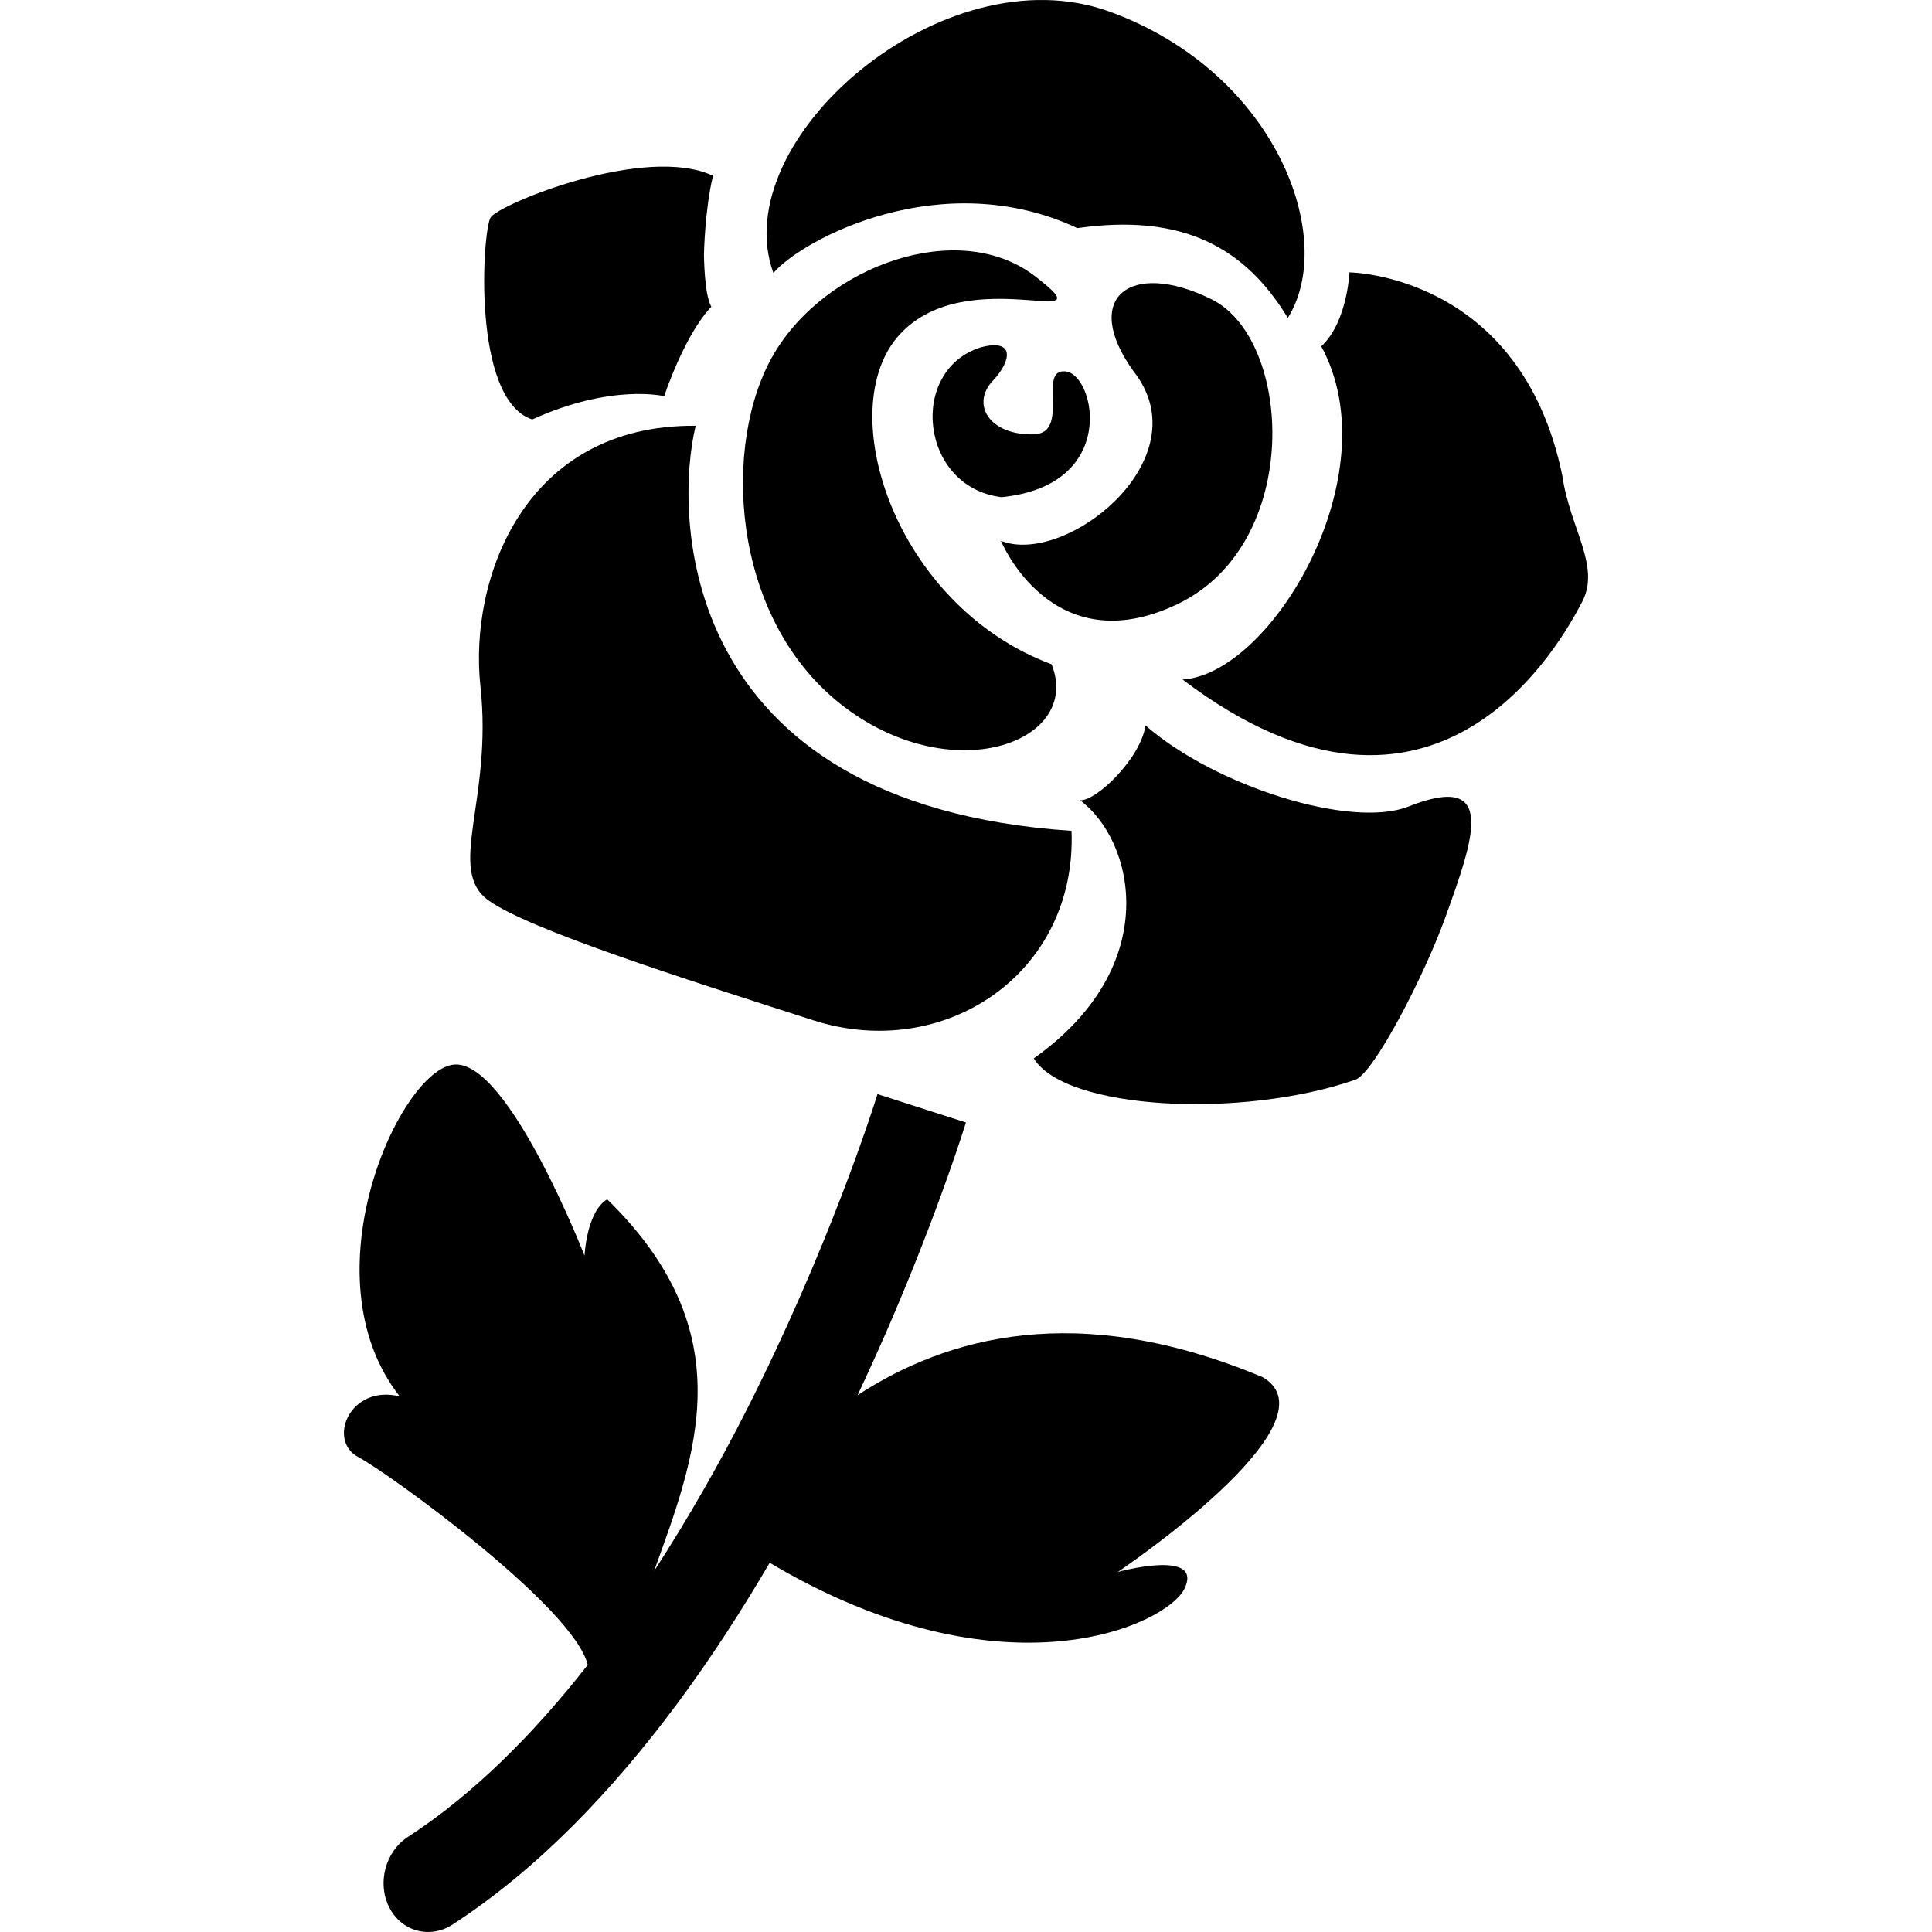
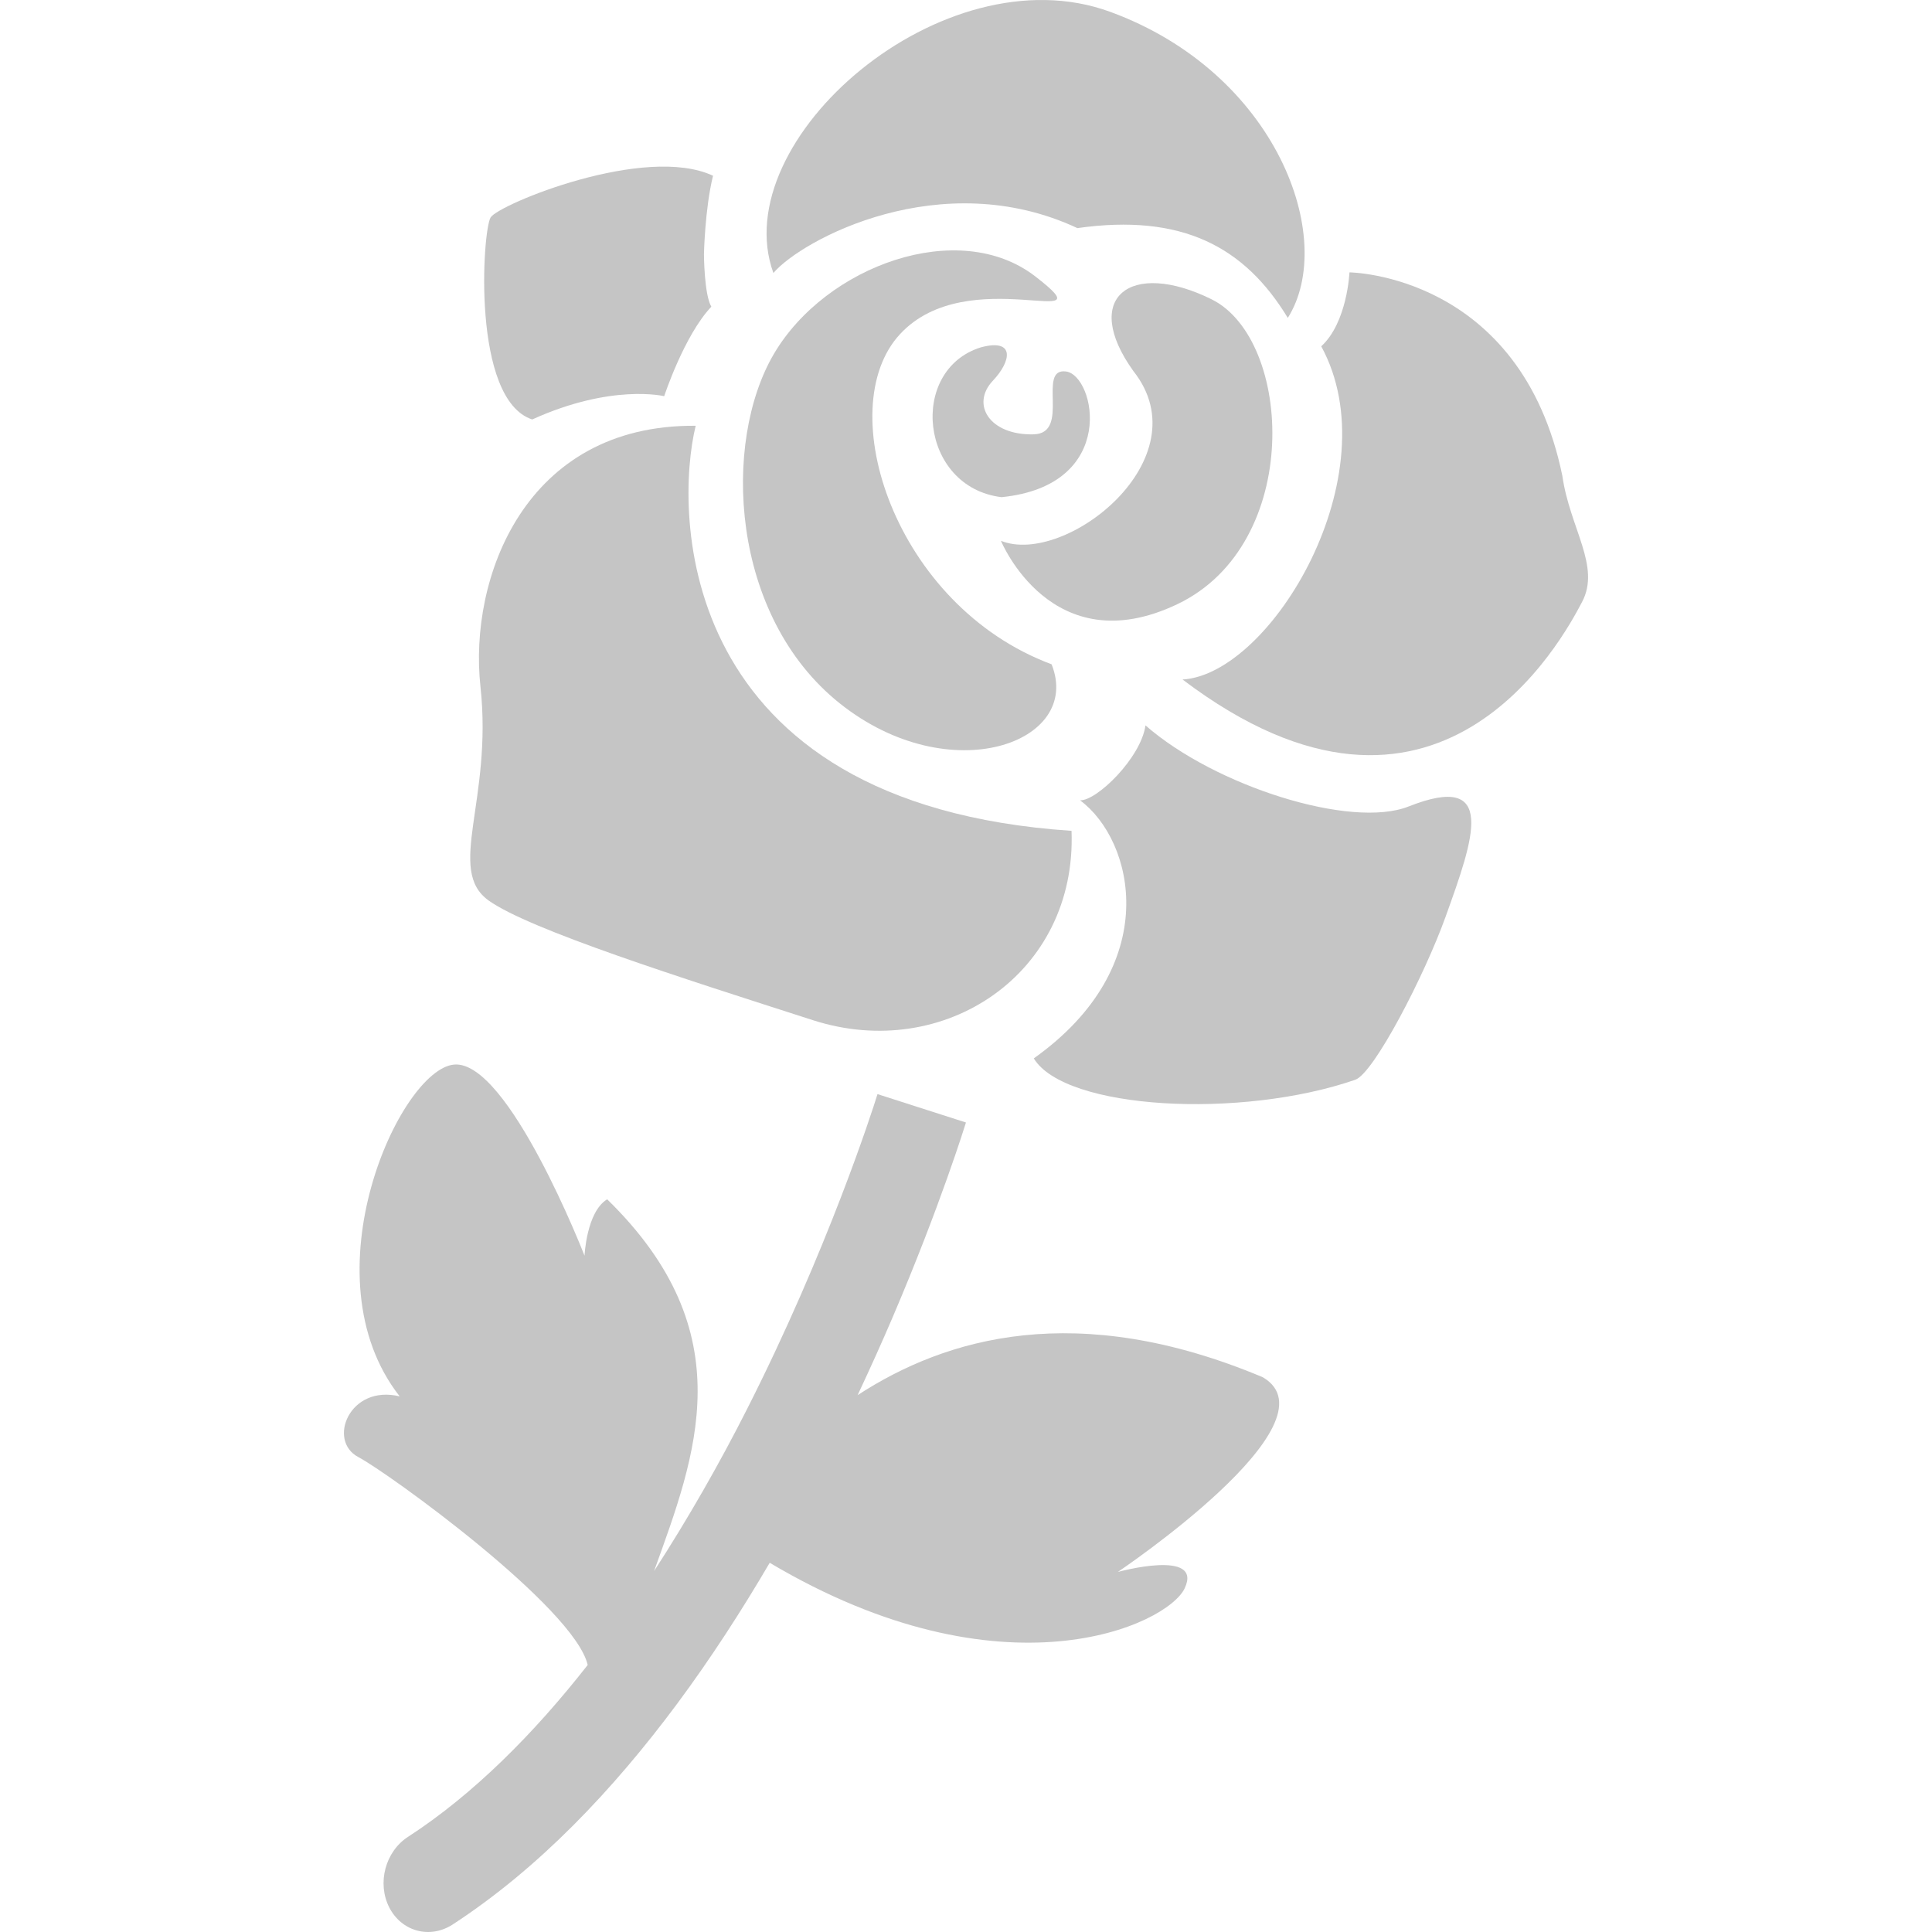
<svg xmlns="http://www.w3.org/2000/svg" width="512" height="512" viewBox="0 0 512 512">
-   <g fill="#000000">
+   <g fill="#C5C5C5">
    <path d="M222.598,186.442c29.136,23.184,64.397,10.377,56.084-10.394c-41.721-15.548-58.381-67.814-40.19-87.473    c18.173-19.65,56.138,0.338,35.866-15.326c-20.256-15.662-55.515-2.857-69.274,20.549    C191.325,117.212,193.461,163.25,222.598,186.442z" />
    <path d="M312.038,160.099c33.338-15.939,30.544-70.172,9.025-80.789c-21.501-10.608-34.69-0.446-20.7,19.036    c18.404,23.236-18.03,51.821-35.1,44.978C265.262,143.324,278.683,176.047,312.038,160.099z" />
    <path d="M285.518,60.451c27.73-3.933,44.319,4.94,55.764,23.797c13.136-20.886-2.865-64.957-47.114-81.128    c-44.23-16.161-102.006,33.978-89.209,69.23C212.488,63.486,249.475,43.605,285.518,60.451z" />
    <path d="M129.509,238.655c10.804,7.716,51.208,20.54,85.969,31.718c34.744,11.177,69.95-12.353,68.49-50.193    c-105.387-7.013-105.174-84.608-99.602-107.346c-45.423-0.392-60.143,40.626-57.046,69.06    C130.631,212.152,118.118,230.512,129.509,238.655z" />
    <path d="M141.044,111.161c21.074-9.567,34.974-6.168,34.974-6.168s5.286-16.108,12.495-23.717    c-1.904-3.15-1.958-13.866-1.958-13.866s0.232-11.997,2.403-20.834c-18.013-8.428-56.744,7.556-58.933,11.035    C127.854,61.092,124.935,105.892,141.044,111.161z" />
    <path d="M414.044,126.13c-11-53.558-56.423-53.95-56.423-53.95s-0.552,13.243-7.476,19.597    c18.475,33.961-13.208,86.912-36.755,88.301c67.778,51.368,100.884-11.053,105.868-20.54    C424.278,150.052,416.02,139.995,414.044,126.13z" />
    <path d="M373.284,213.728c-15.218,6.025-51.332-5.402-69.719-21.492c-1.21,8.615-12.921,20.032-17.336,19.855    c14.346,10.643,22.302,43.83-12.264,68.393c8.276,13.625,54.981,16.126,85.204,5.659c4.913-1.709,18.351-27.65,23.94-43.233    C390.532,222.262,396.993,204.348,373.284,213.728z" />
    <path d="M259.958,92.045c-19.33,5.989-16.215,37.093,5.464,39.709c31.095-3.115,24.848-32.296,17.069-33.31    c-7.795-1.015,1.335,16.383-8.543,16.66c-11.712,0.302-16.766-7.957-10.804-14.239C267.968,95.783,269.142,89.598,259.958,92.045z" />
    <path d="M334.66,364.984c-49.267-20.682-83.957-10.51-107.381,4.743c3.329-7.093,6.426-13.972,9.185-20.415    c12.797-29.92,19.401-51.466,19.525-51.84l-23.441-7.52l-0.108,0.338c-1.21,3.906-13.117,41.044-34.512,83.228    c-7.138,14.097-15.431,28.692-24.598,42.842c11.089-30.792,23.851-63.116-12.424-98.535c-5.5,3.346-5.998,14.951-5.998,14.951    s-20.166-51.831-34.529-50.656c-14.364,1.184-39.479,56.023-14.454,87.937c-13.278-3.24-19.276,11.711-10.964,16.081    c7.938,4.183,57.278,39.861,60.784,55.097c-14.31,18.262-30.311,34.316-47.63,45.556c-6.016,3.898-8.224,12.264-4.967,18.68    c3.275,6.416,10.786,8.446,16.803,4.548c22.89-14.907,42.593-35.759,59.448-58.435c9.006-12.129,17.176-24.794,24.581-37.431    c61.958,36.79,105.424,16.5,109.98,6.746c4.912-10.519-17.71-4.326-17.71-4.326S355.164,377.034,334.66,364.984z" />
  </g>
</svg>
